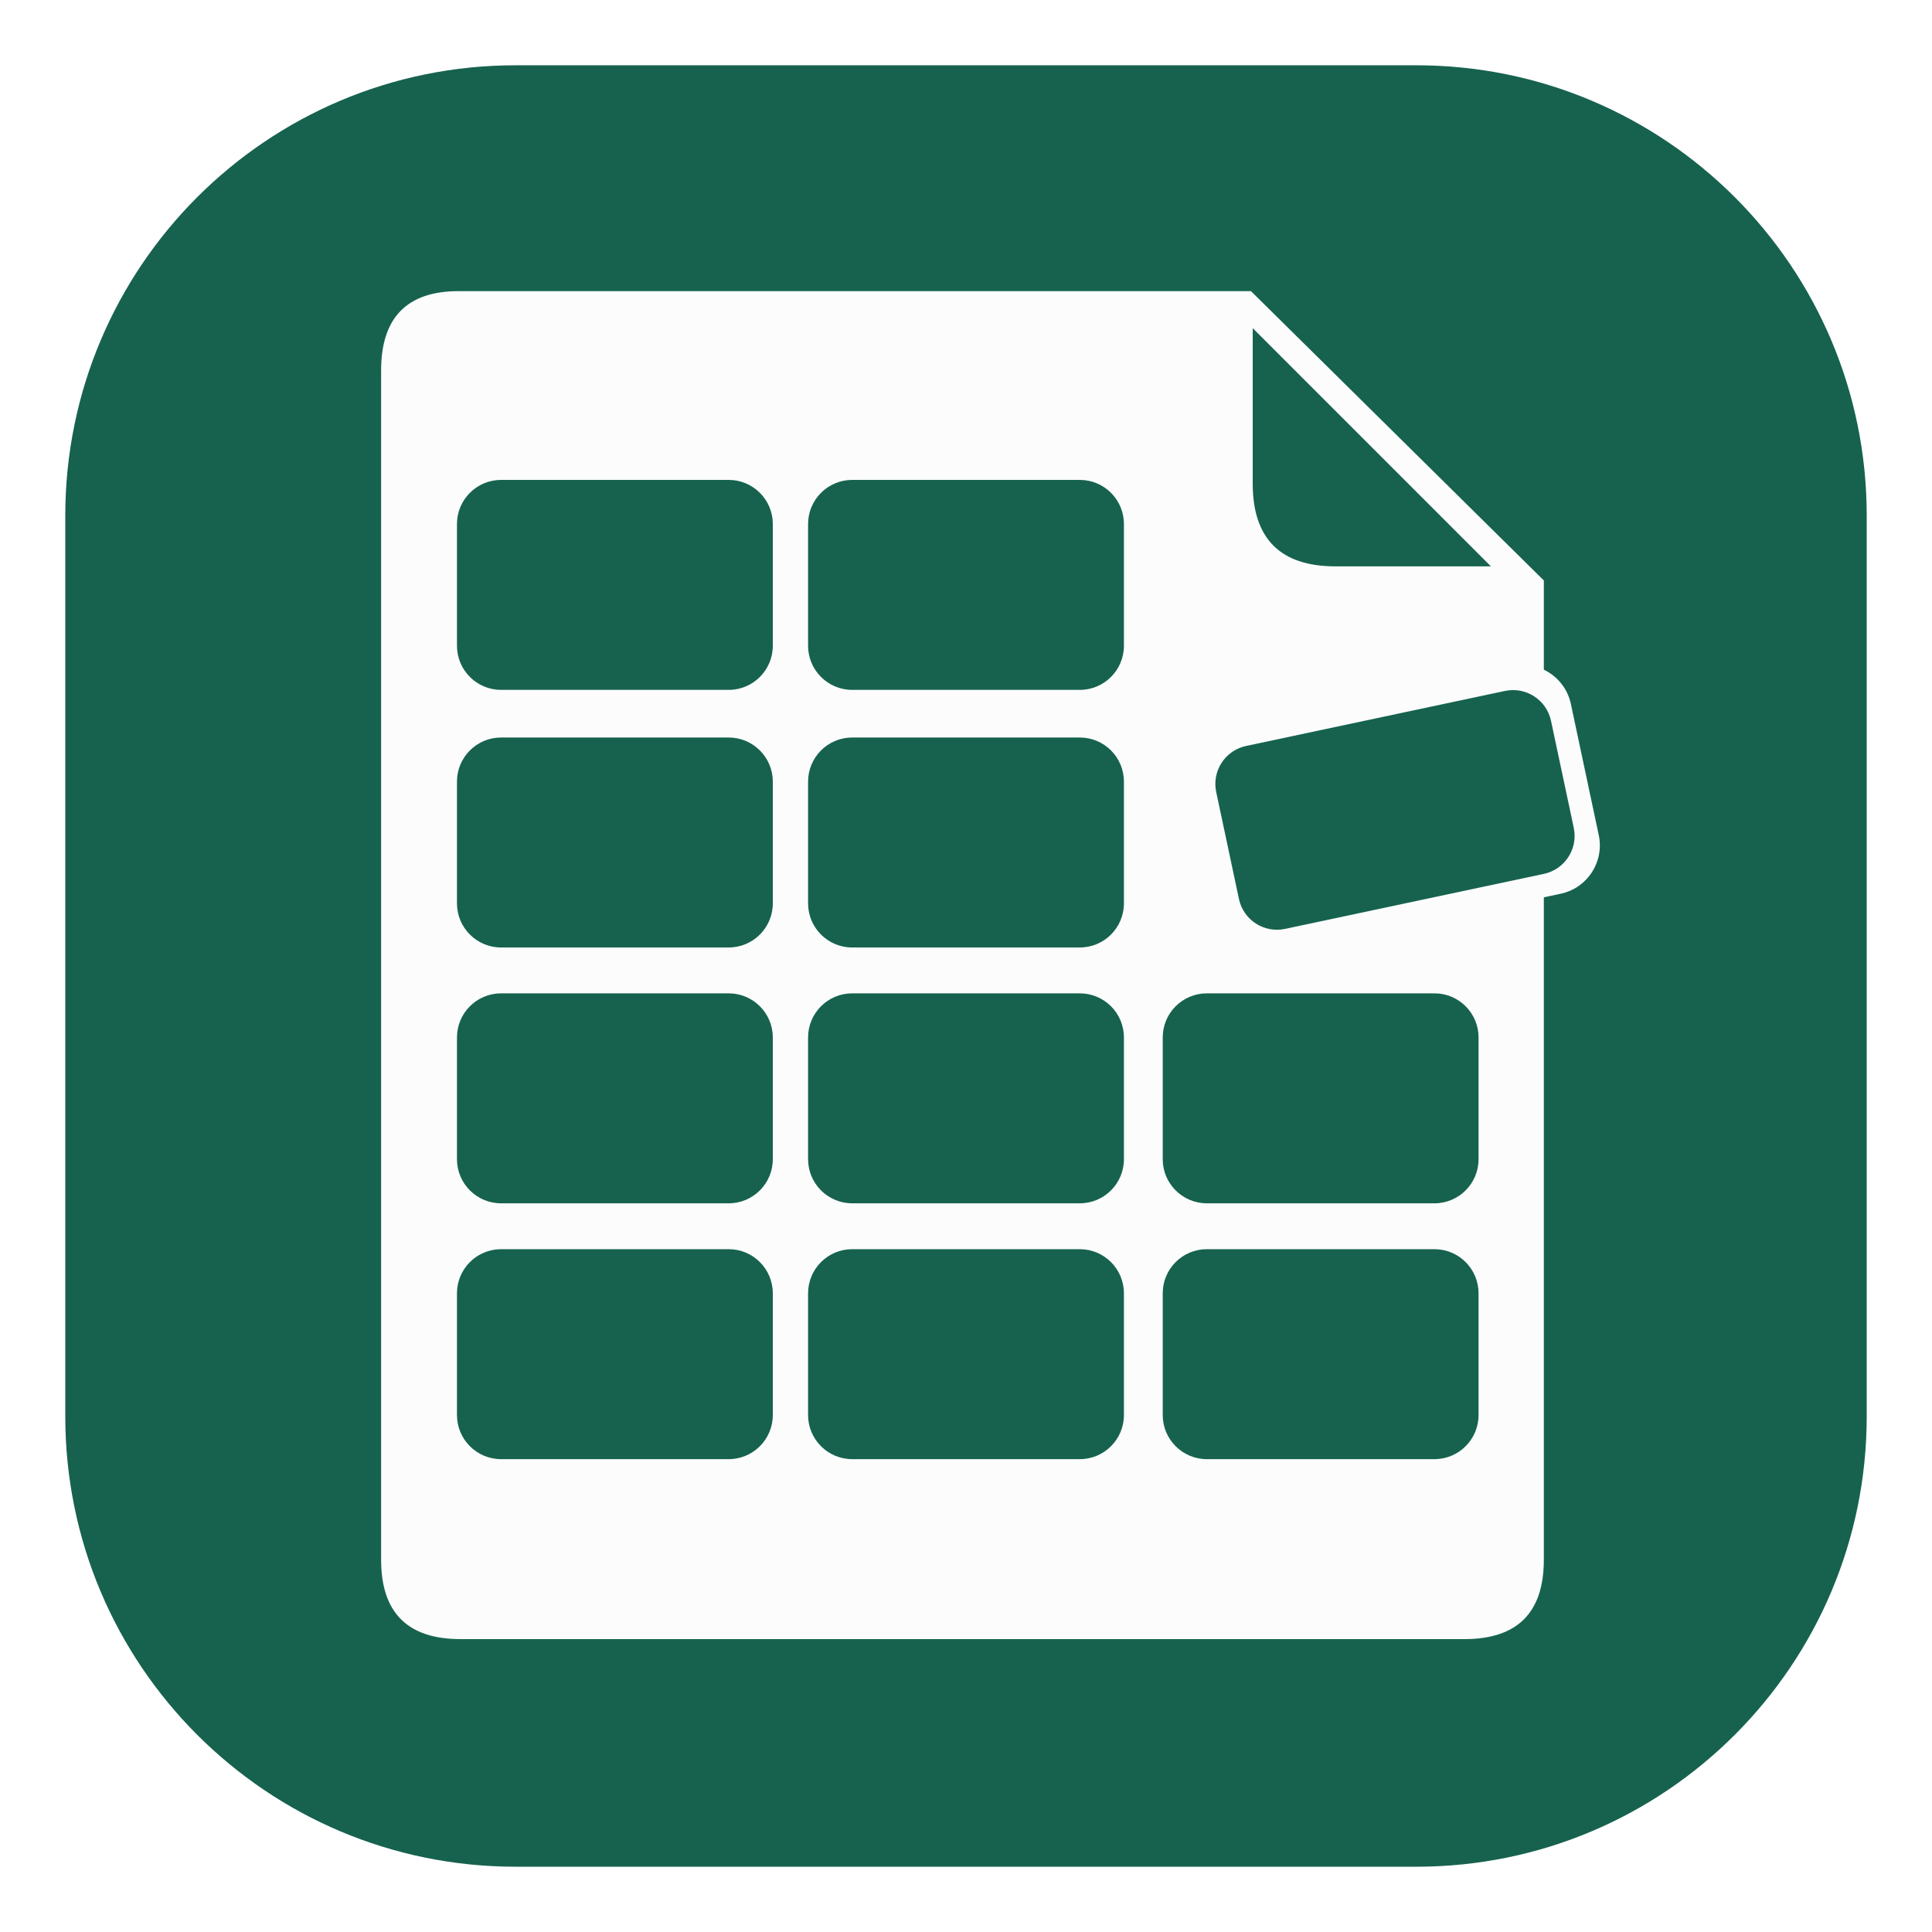
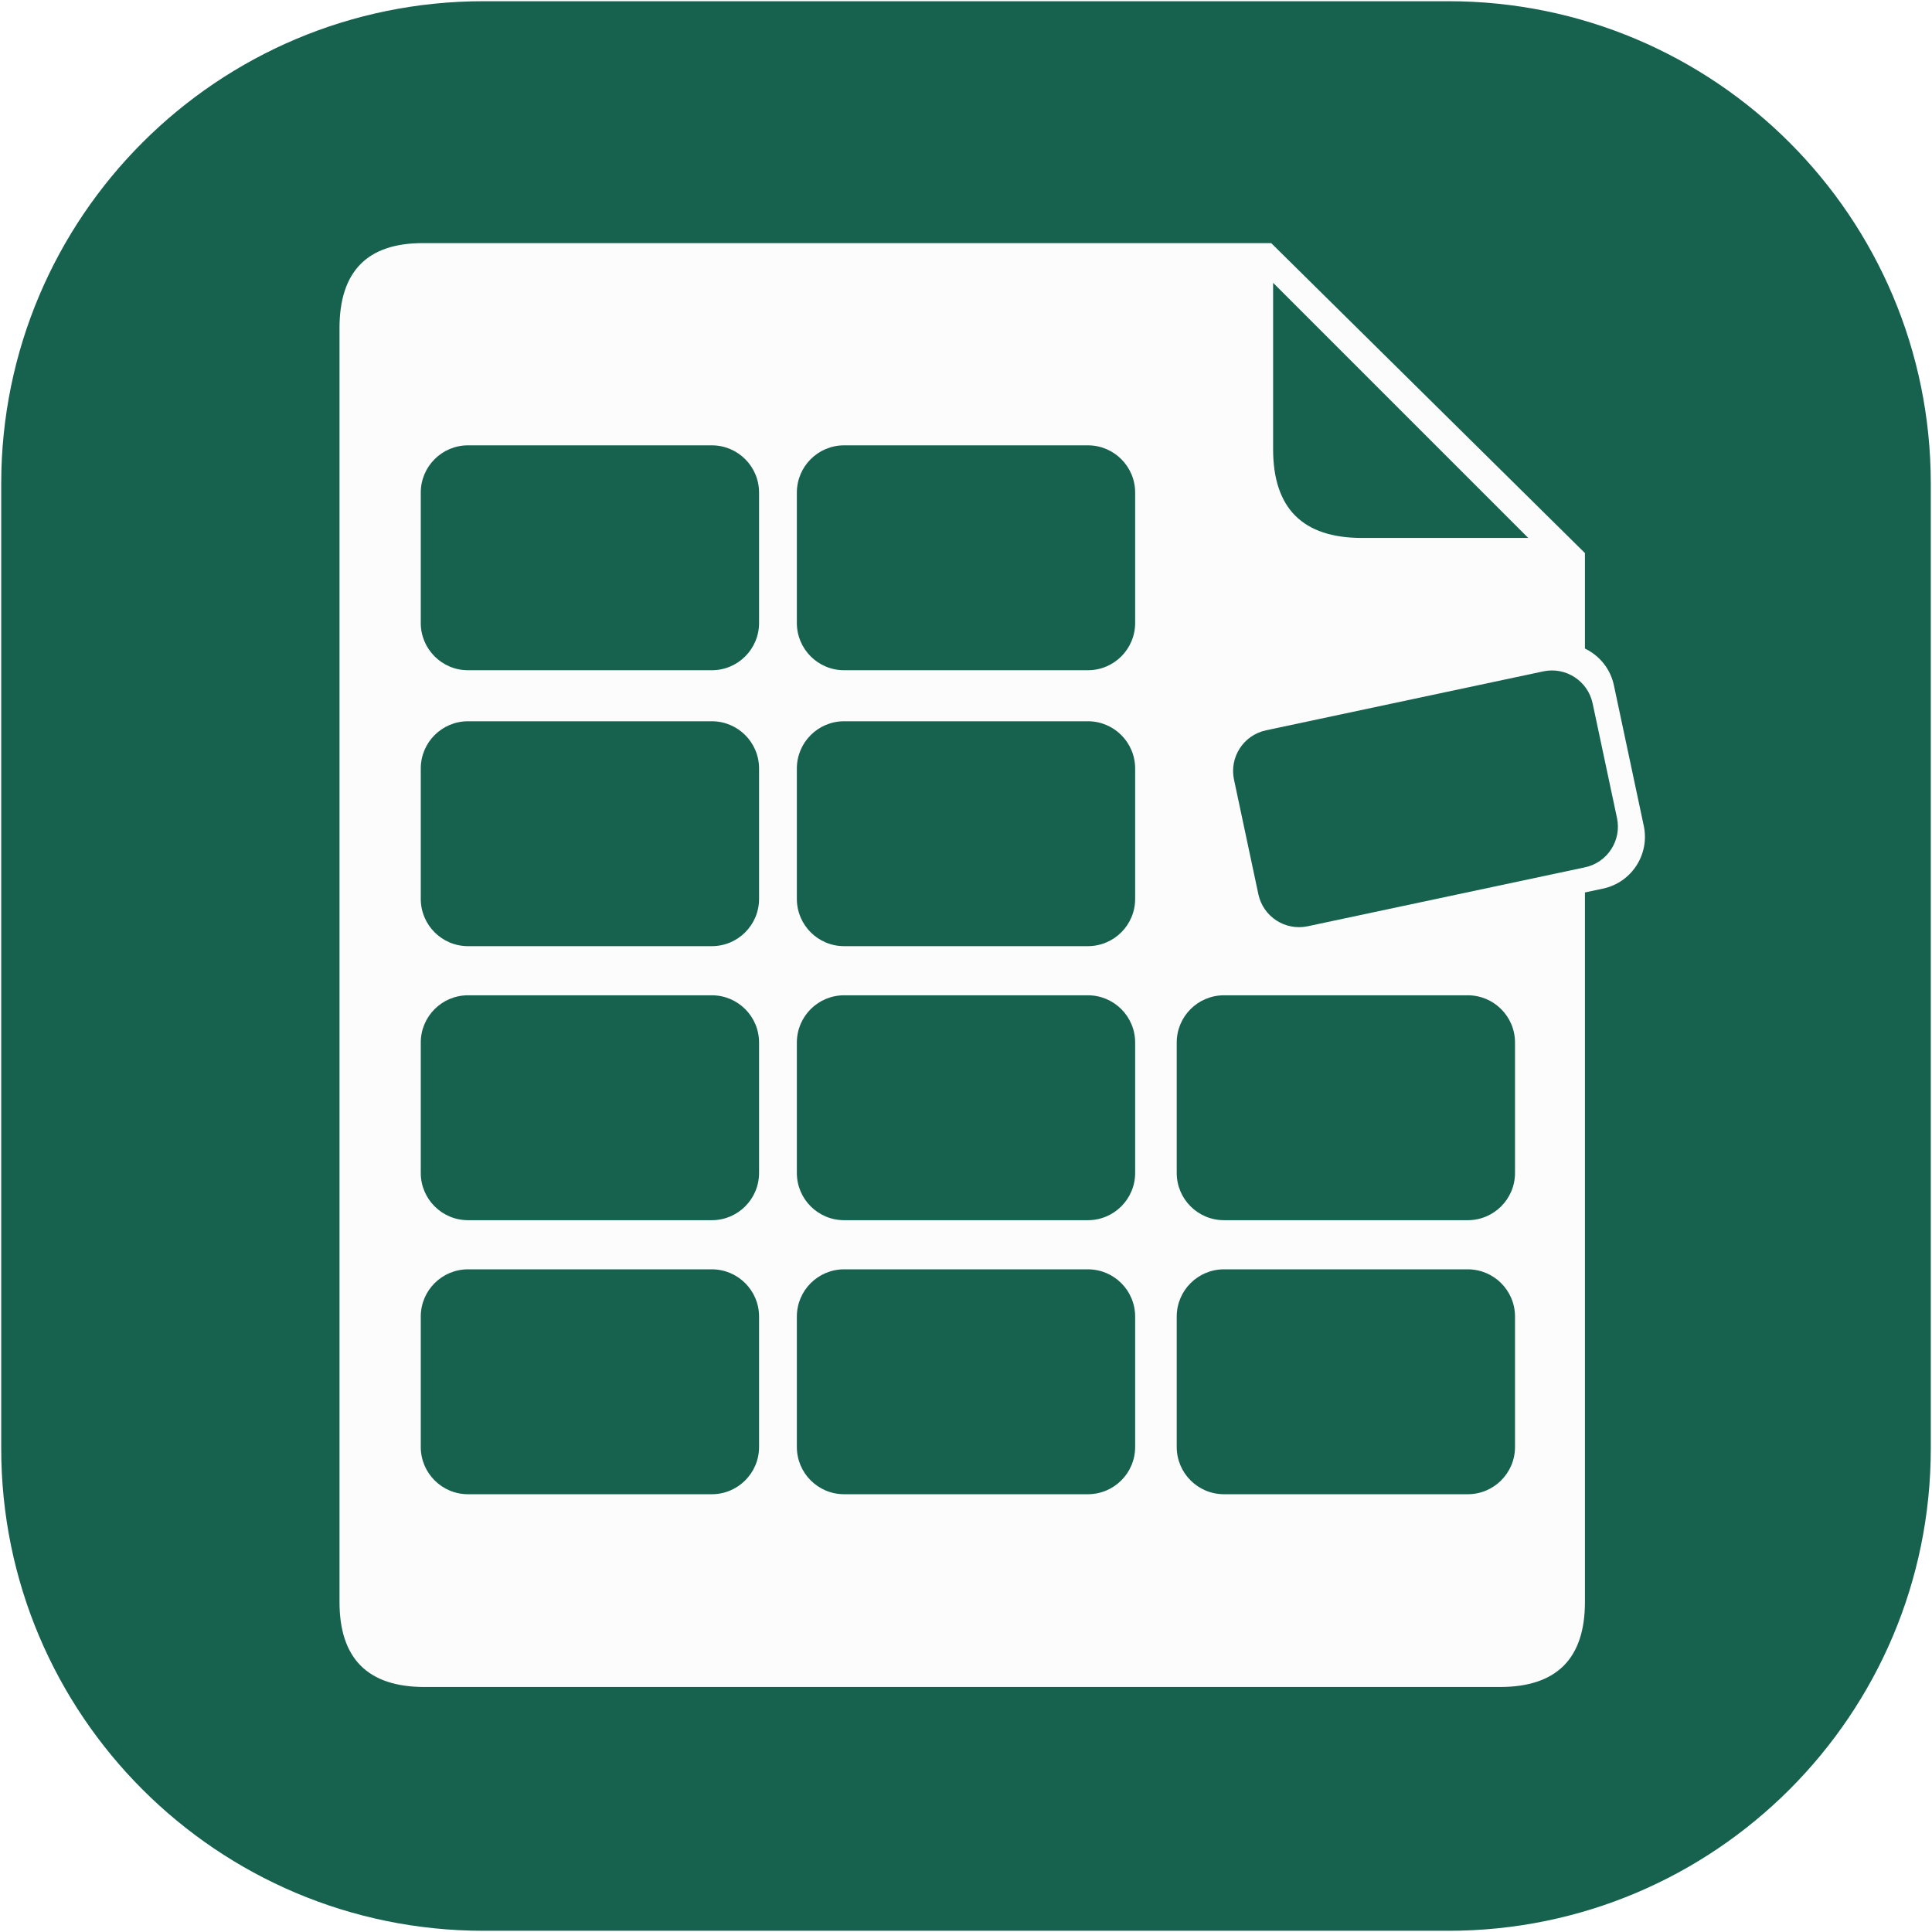
- <svg xmlns="http://www.w3.org/2000/svg" viewBox="0 0 1095 1095">
+ <svg xmlns="http://www.w3.org/2000/svg" viewBox="36.357 36.357 1022.285 1022.285" width="48" height="48" preserveAspectRatio="none">
  <rect x="37" y="37" width="1021" height="1021" rx="255.25" fill="#16624f" />
  <path fill="#fbfcfb" d="M260 165h449l166 164v555q0 45-45 45H261q-45 0-45-45V210q0-45 44-45z" />
  <g fill="#16624f">
    <path d="M710 186v88q0 47 47 47h88z" />
    <defs>
      <rect id="a" width="179" height="119" rx="25" />
    </defs>
    <use href="#a" x="259" y="272" />
    <use href="#a" x="458" y="272" />
    <use href="#a" x="259" y="418" />
    <use href="#a" x="458" y="418" />
    <use href="#a" x="259" y="563" />
    <use href="#a" x="458" y="563" />
    <use href="#a" x="659" y="563" />
    <use href="#a" x="259" y="708" />
    <use href="#a" x="458" y="708" />
    <use href="#a" x="659" y="708" />
  </g>
  <path fill="#fbfcfb" d="M676 455q-13 57 17 83h30q-33-19-28-73z" />
  <g transform="rotate(-12 800 455)">
    <rect x="680" y="391" width="220" height="132" rx="28" fill="#fbfcfb" />
    <rect x="693" y="404" width="194" height="106" rx="22" fill="#16624f" />
  </g>
</svg>
